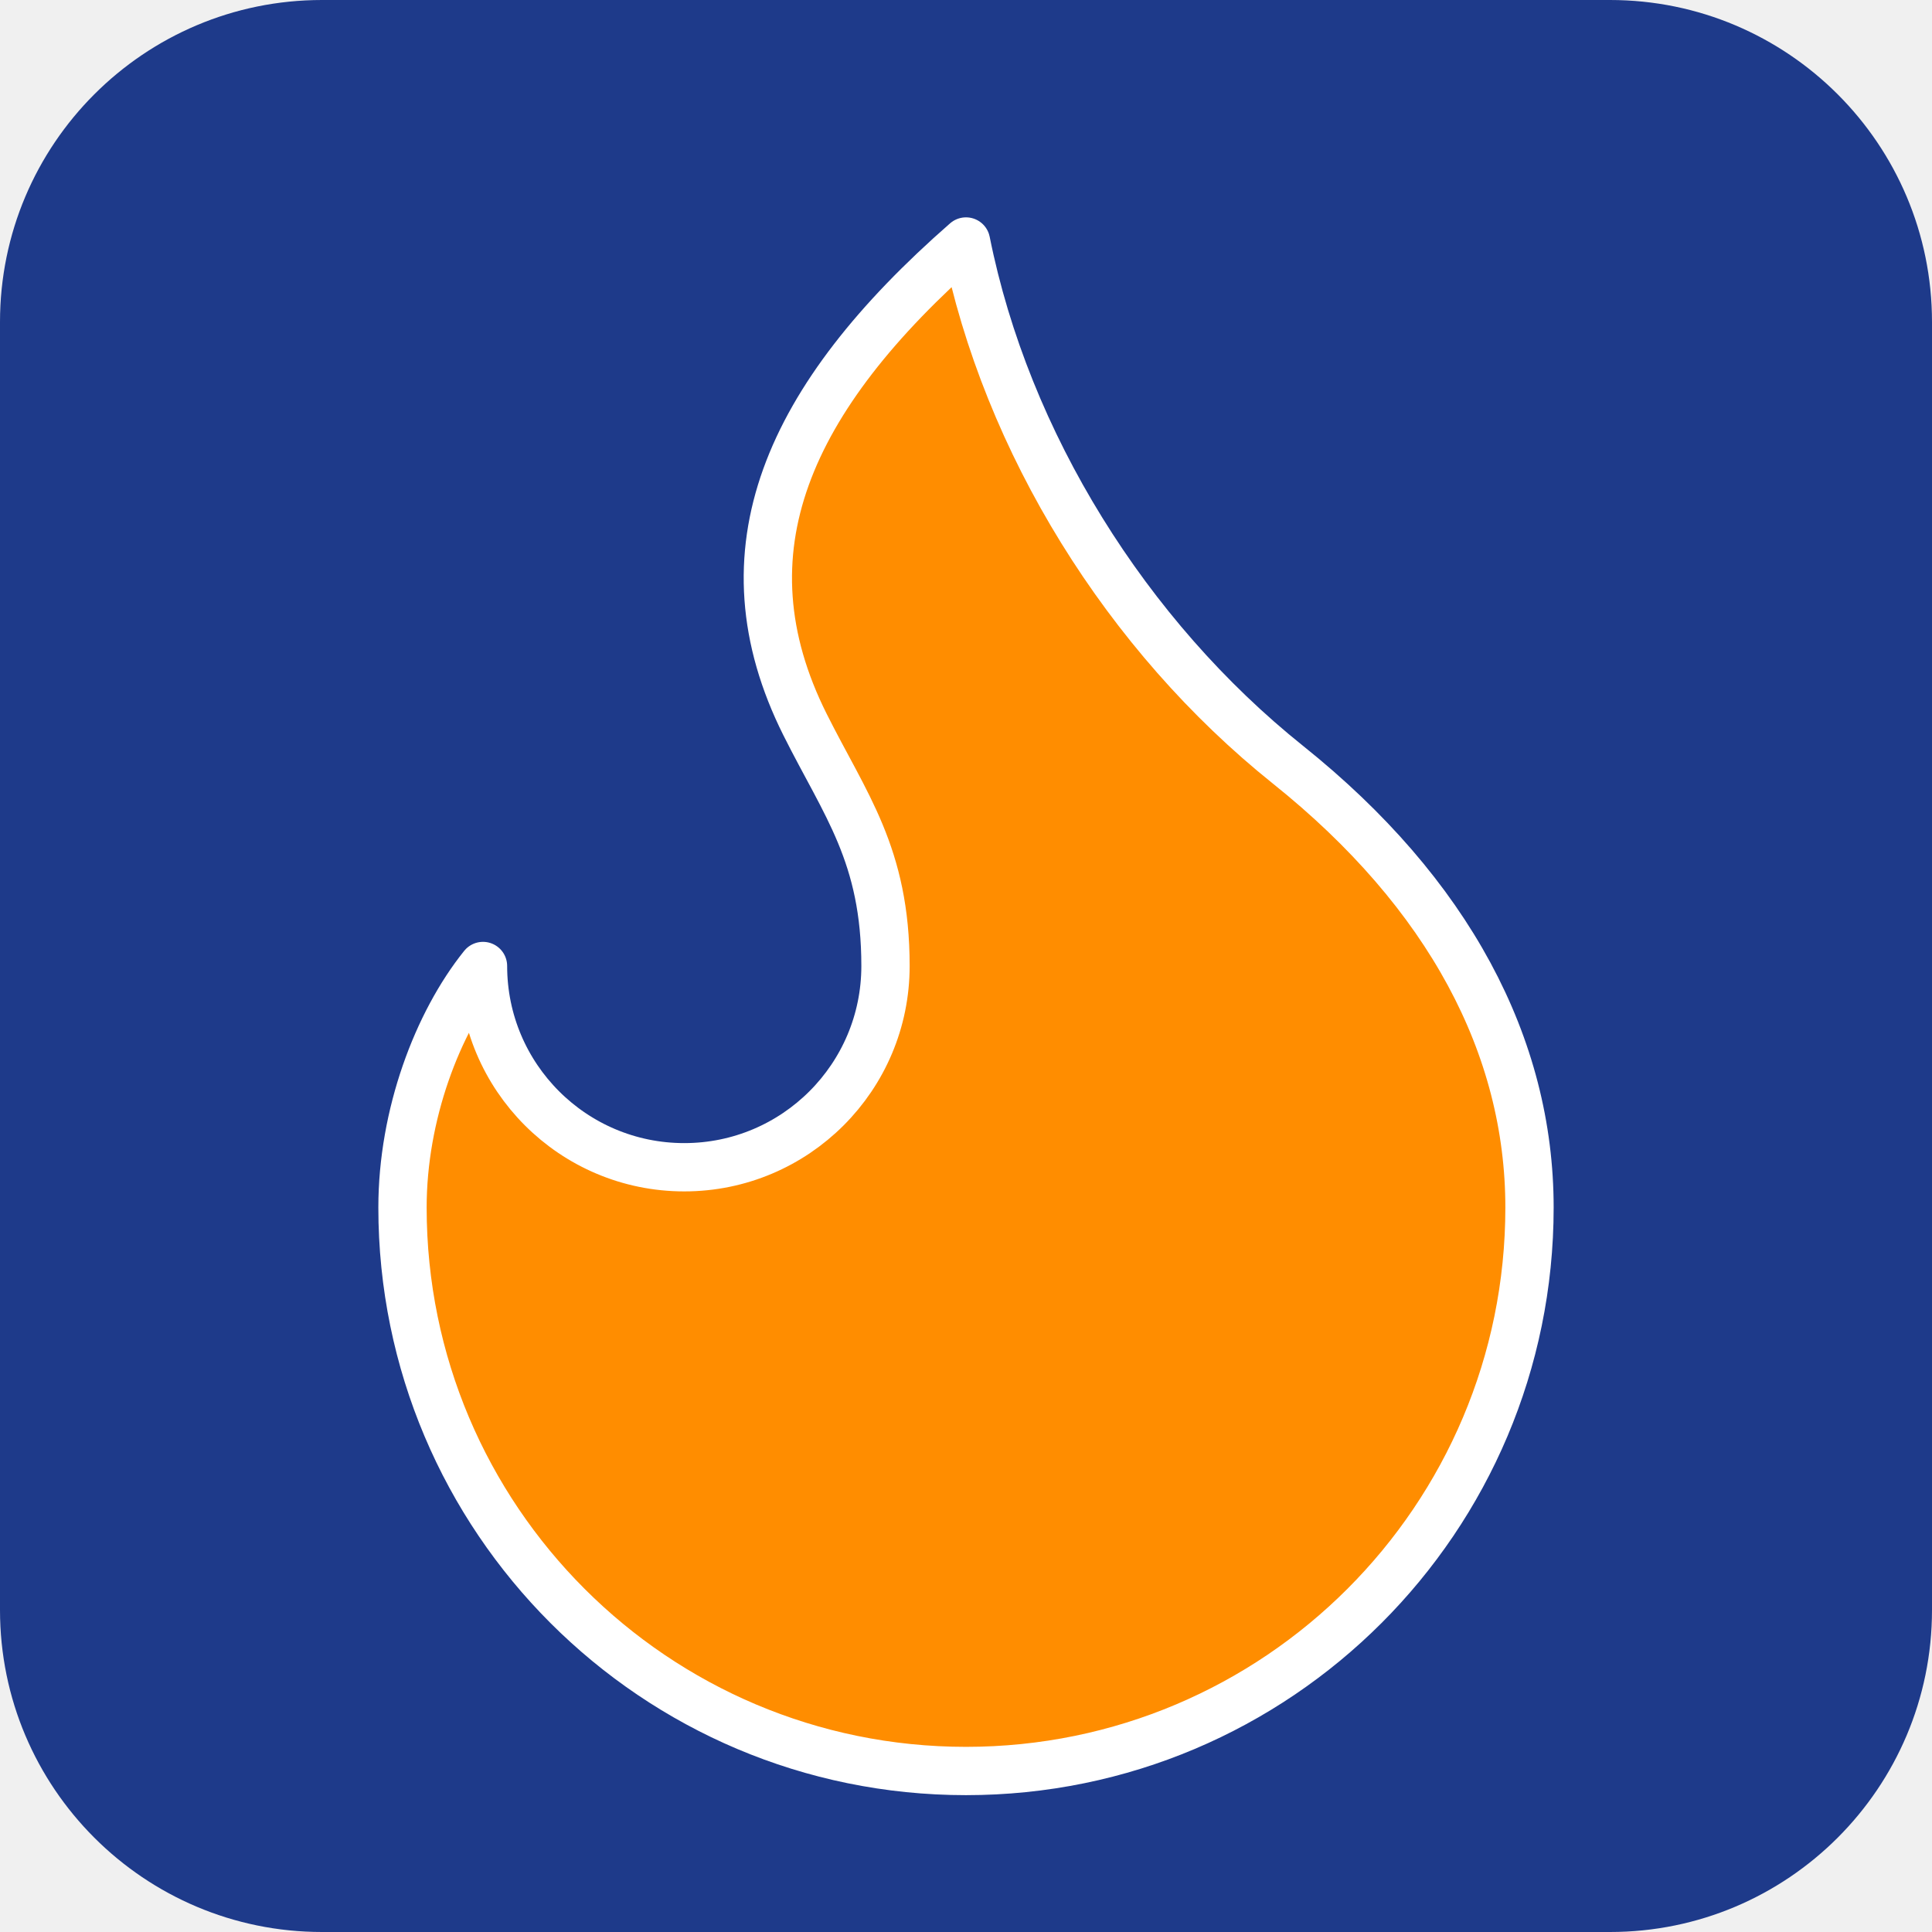
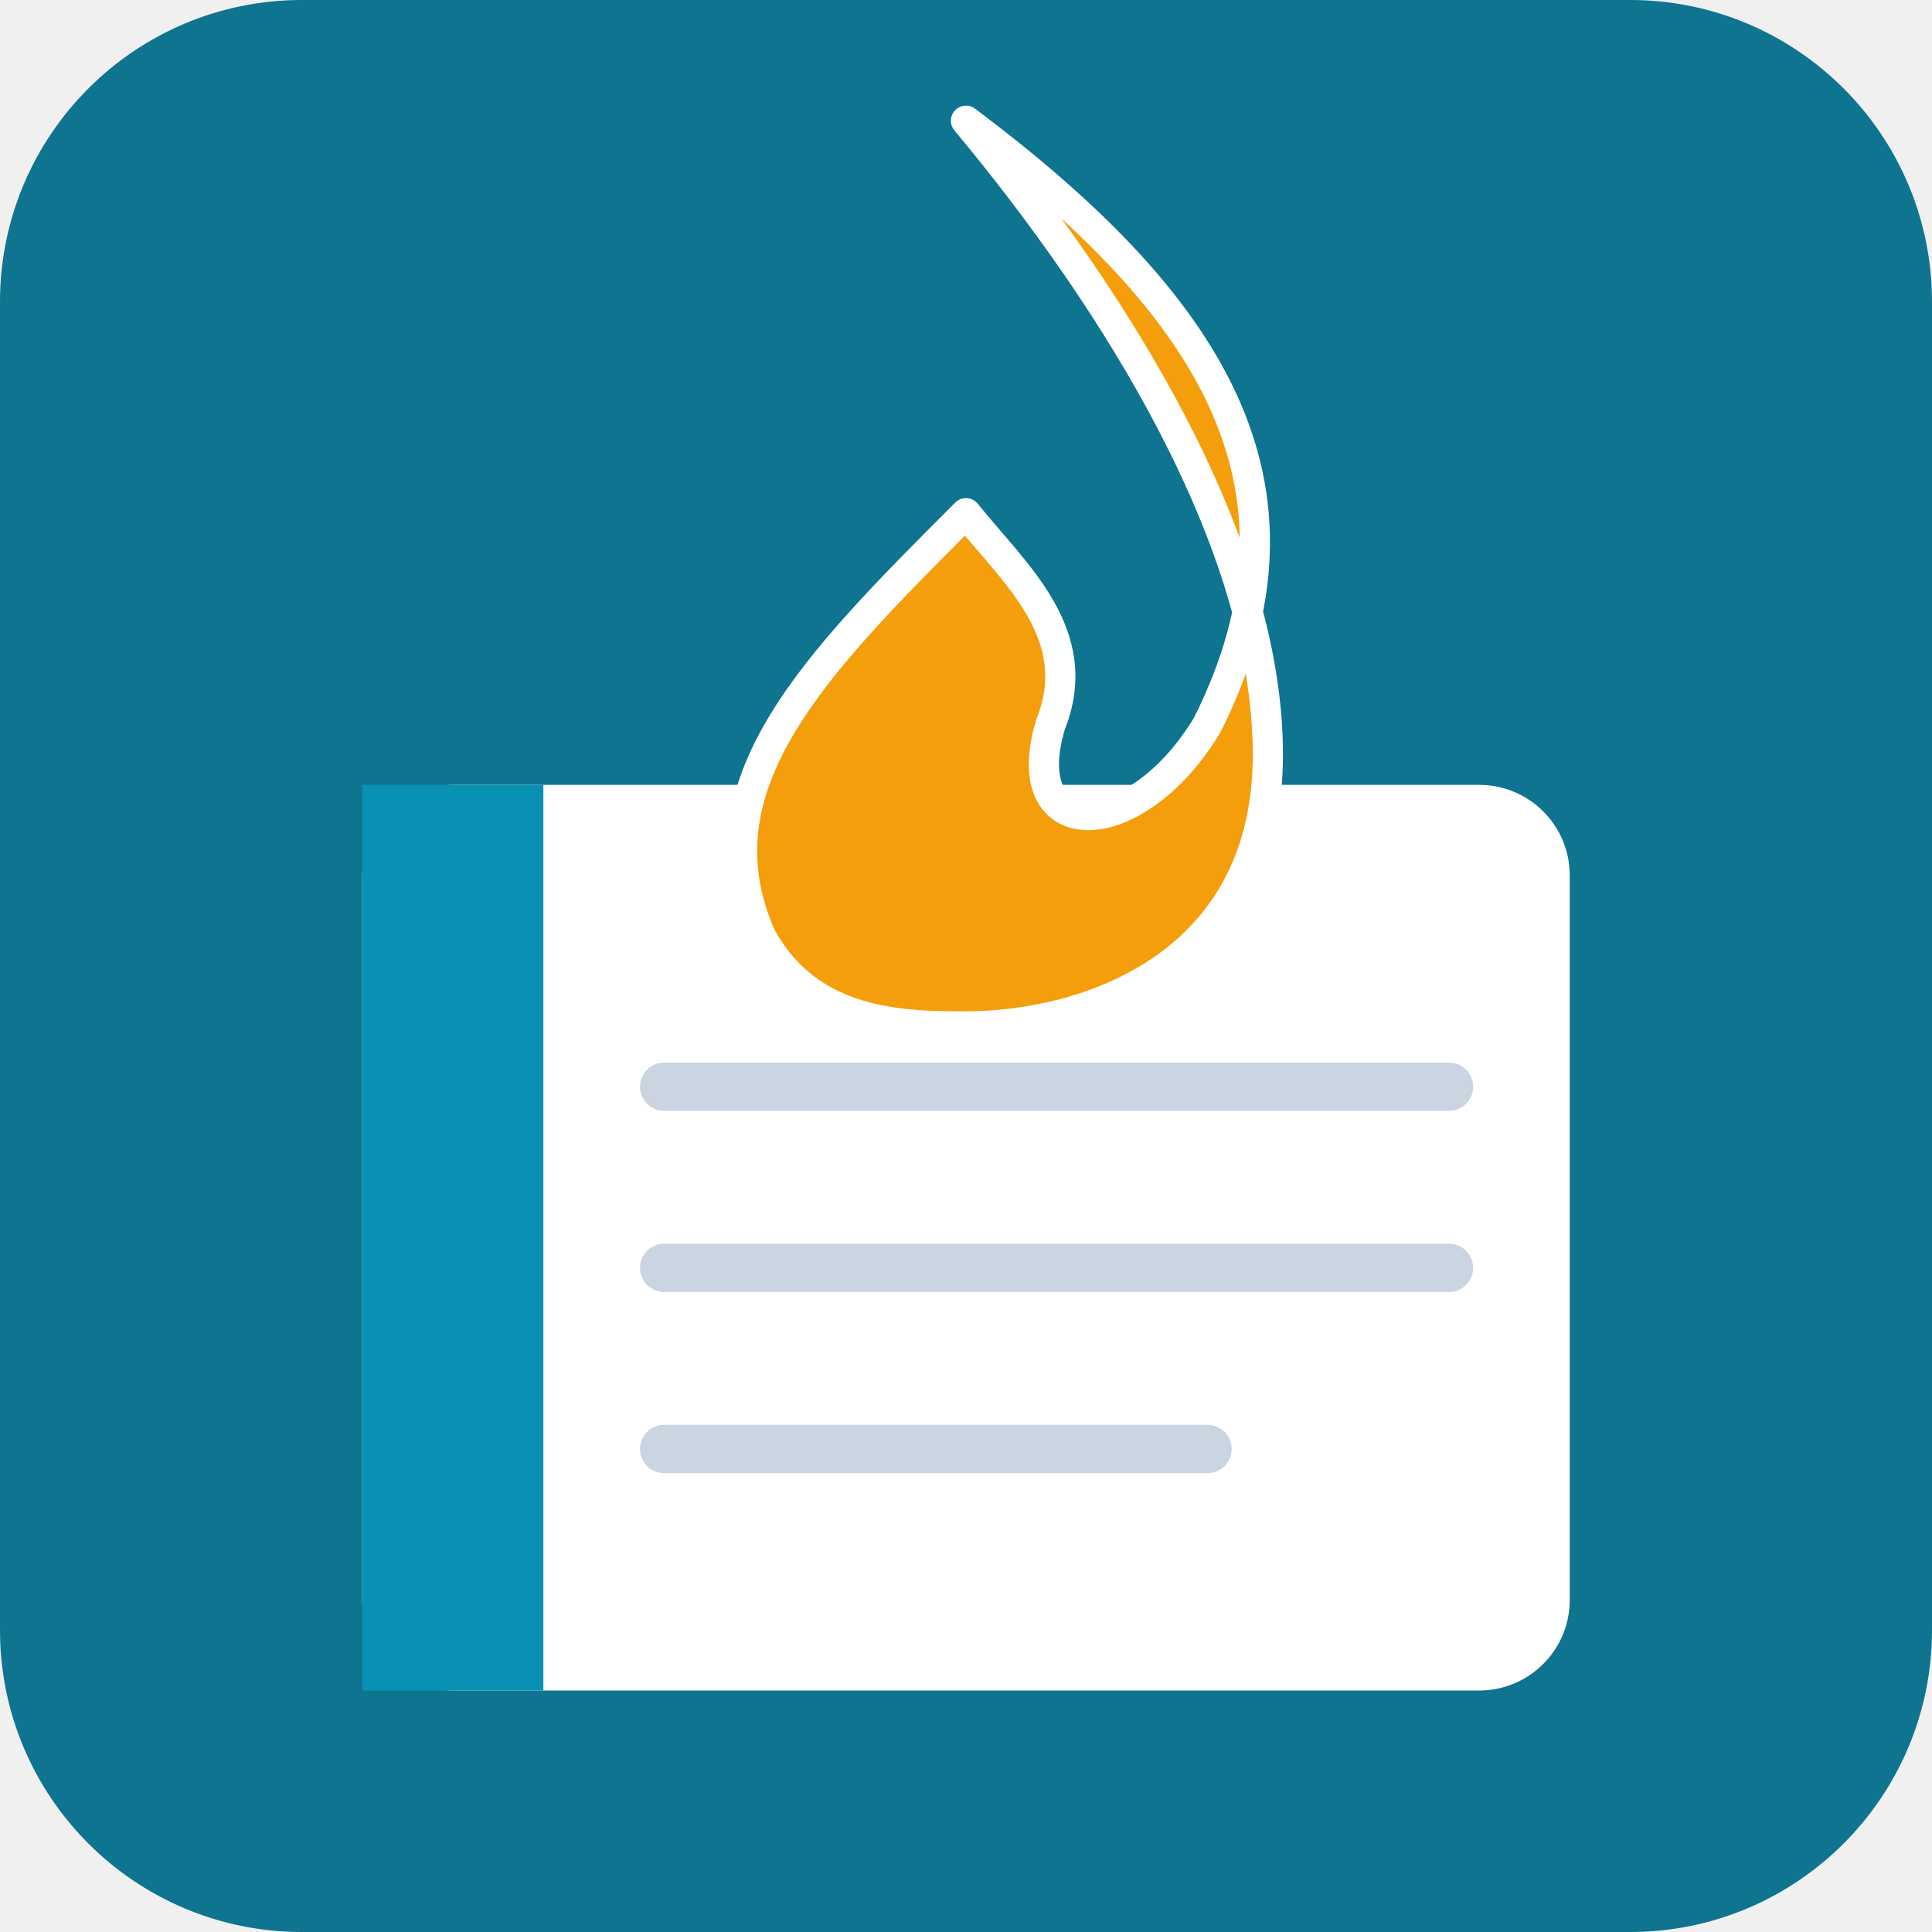
- <svg xmlns="http://www.w3.org/2000/svg" width="128" height="128" viewBox="0 0 24 24">
-   <rect width="24" height="24" rx="4" fill="#1e3a8a" />
-   <path d="M8.5 14.5A2.5 2.5 0 0 0 11 12c0-1.38-.5-2-1-3-1.072-2.143-.224-4.054 2-6 .5 2.5 2 4.9 4 6.5 2 1.6 3 3.5 3 5.5a7 7 0 1 1-14 0c0-1.153.433-2.294 1-3a2.5 2.5 0 0 0 2.5 2.5z" fill="#ff8d00" stroke="#ffffff" stroke-width="0.6" stroke-linejoin="round" />
+ <svg xmlns="http://www.w3.org/2000/svg" width="128" height="128" viewBox="0 0 32 32">
+   <rect width="32" height="32" rx="5" fill="#0e7490" />
+   <g>
+     <rect x="6" y="13" width="20" height="15" rx="1.5" fill="#ffffff" />
+     <rect x="6" y="13" width="3" height="15" fill="#0891b2" />
+     <line x1="11" y1="18" x2="24" y2="18" stroke="#cbd5e1" stroke-width="0.8" stroke-linecap="round" />
+     <line x1="11" y1="21" x2="24" y2="21" stroke="#cbd5e1" stroke-width="0.8" stroke-linecap="round" />
+     <line x1="11" y1="24" x2="20" y2="24" stroke="#cbd5e1" stroke-width="0.8" stroke-linecap="round" />
+   </g>
+   <path d="M16 2            C 20 5 22 8 20 12            C 18.8 14 16.8 14 17.4 12            C 18 10.5 16.8 9.5 16 8.5            C 13.5 11 11.5 13 12.6 15.5            C 13.4 17 15 17 16 17            C 18 17 21 16 21 12.5            C 21 9 18.5 5 16 2 Z" fill="#f59e0b" stroke="#ffffff" stroke-width="0.5" stroke-linejoin="round" />
</svg>
